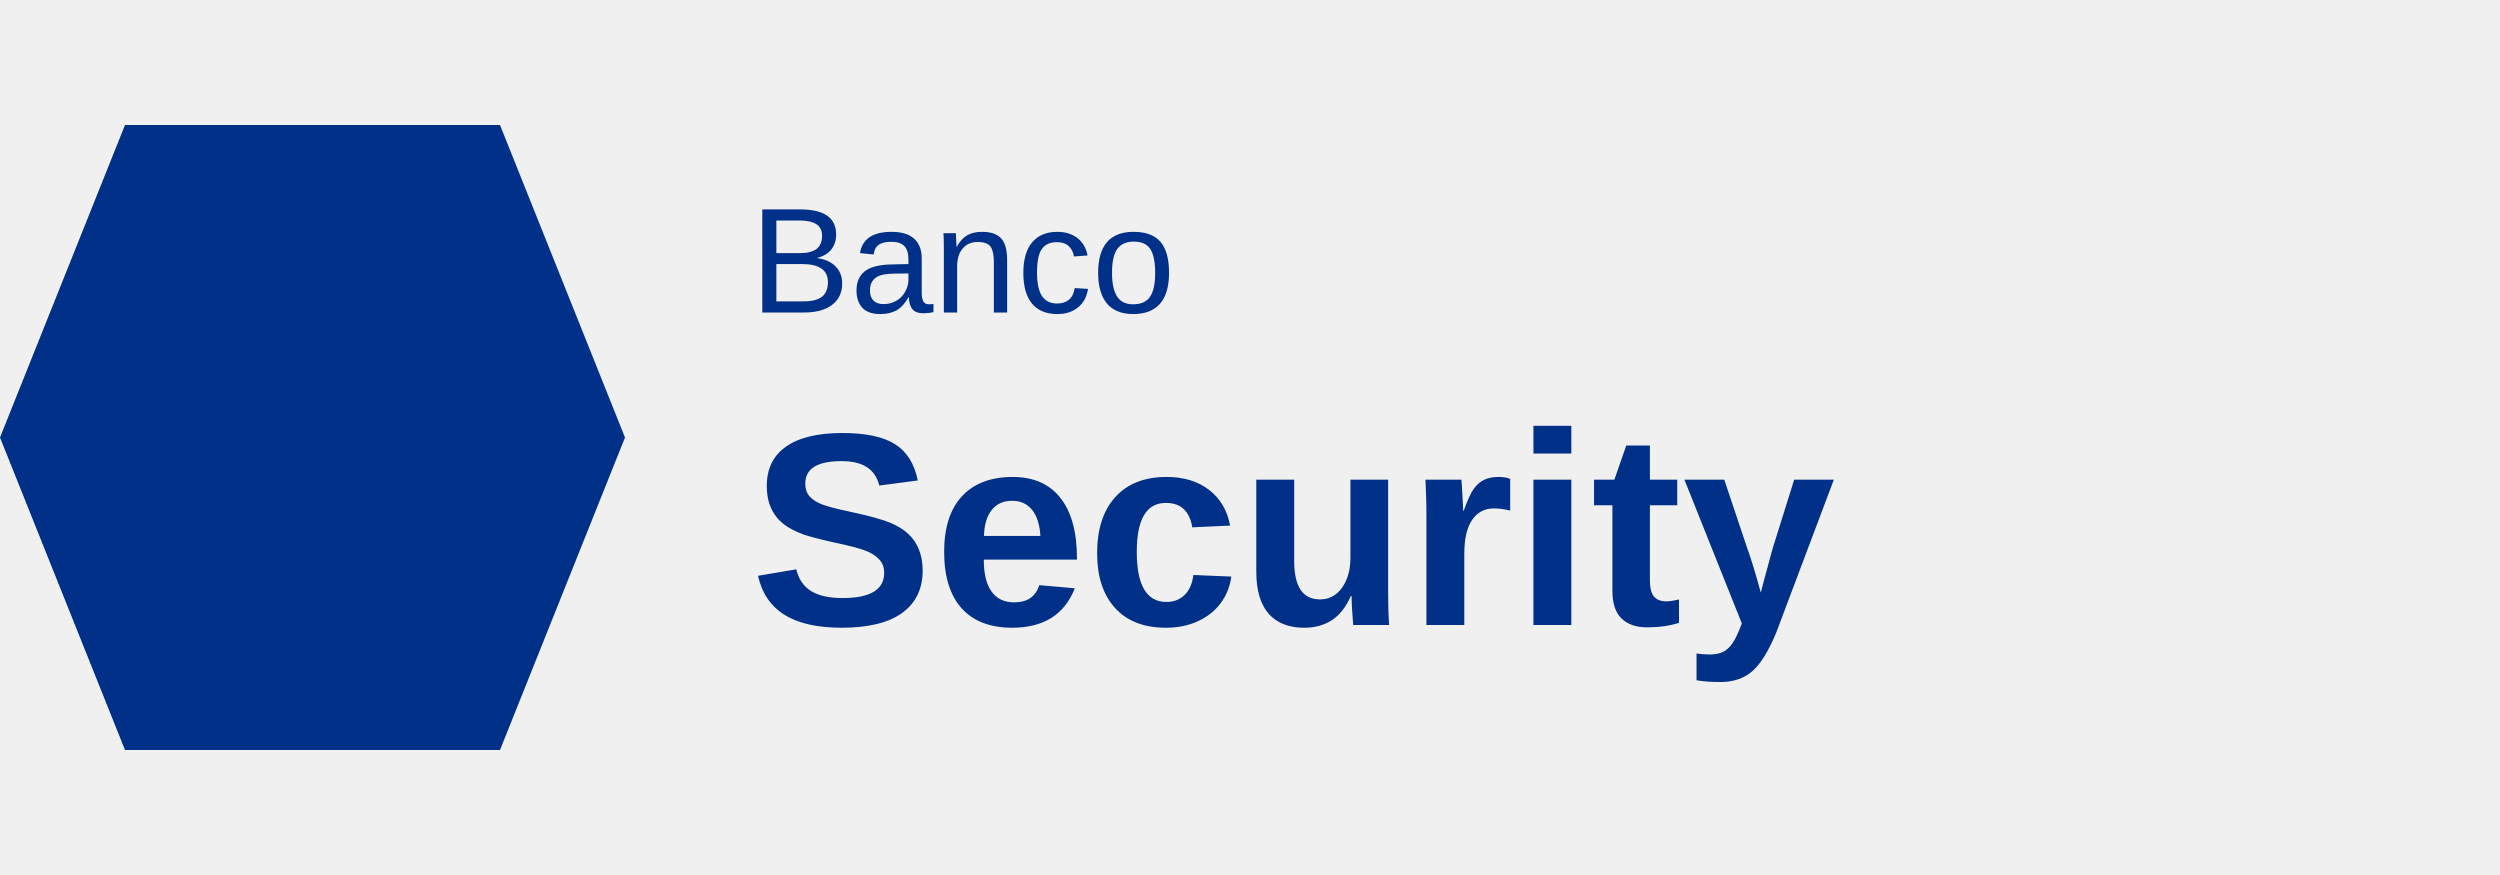
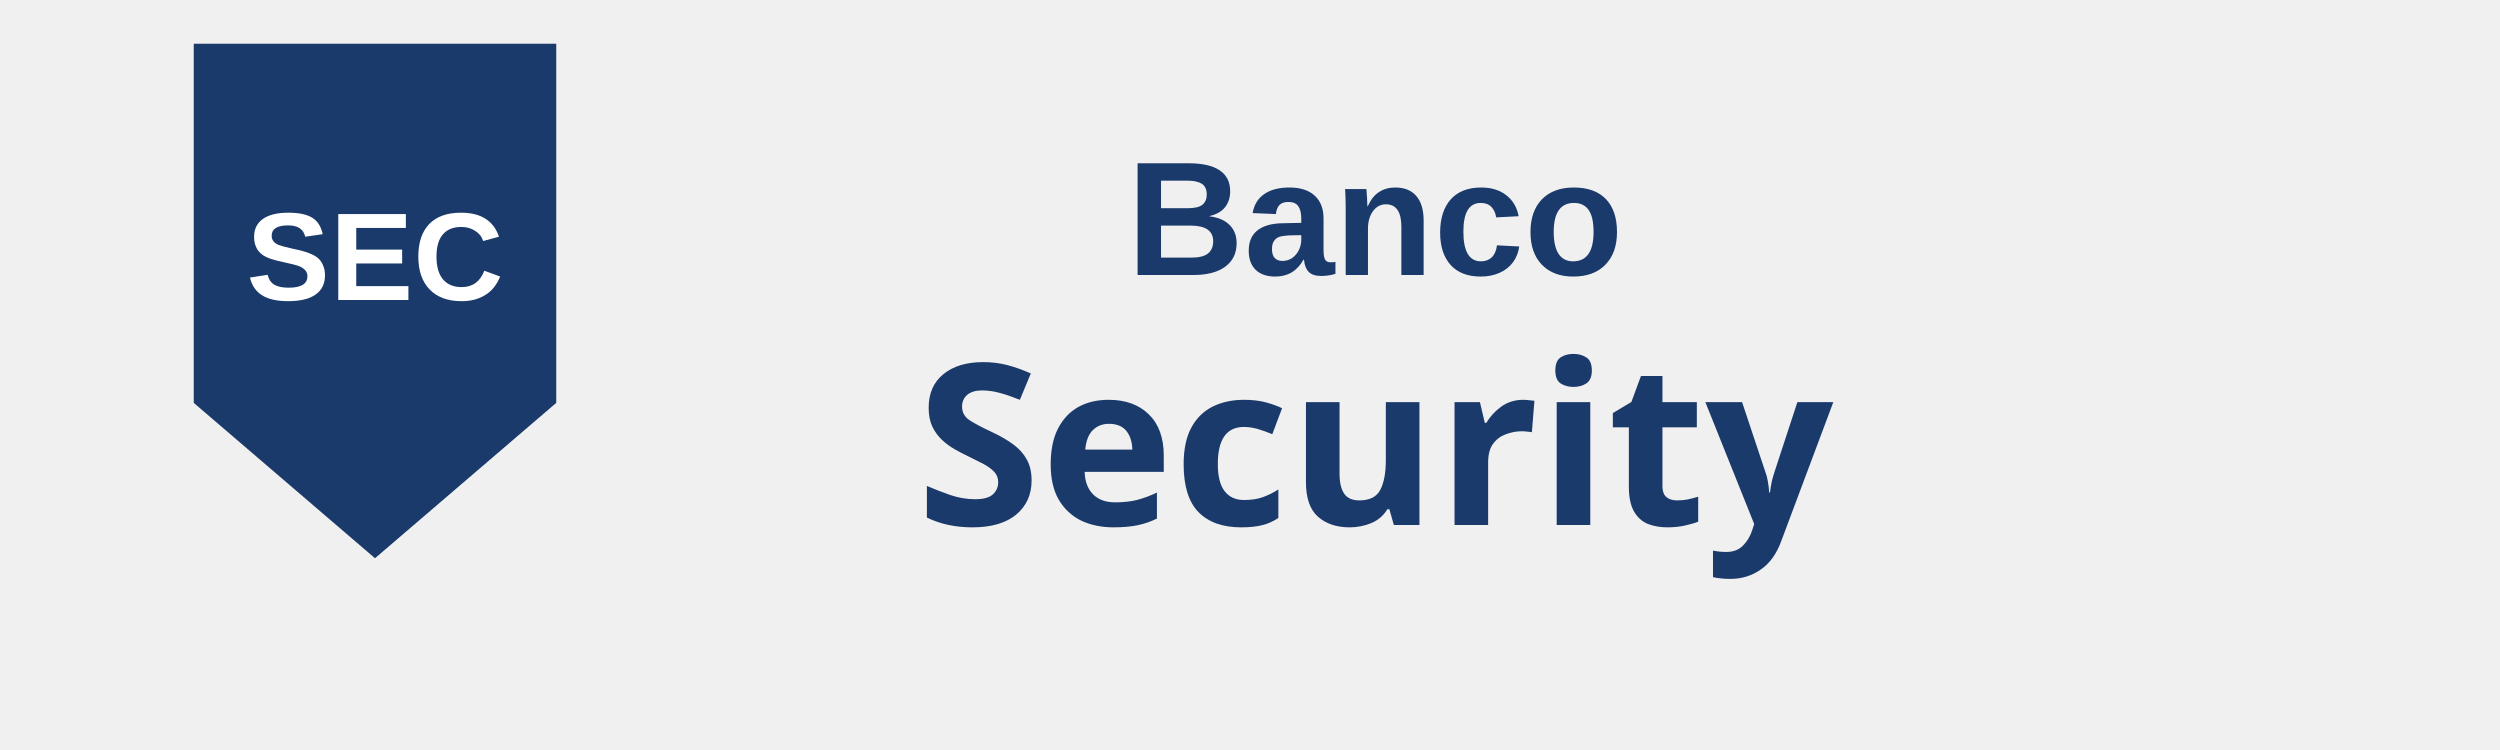
- <svg xmlns="http://www.w3.org/2000/svg" viewBox="0 0 200 70">
-   <polygon points="10,10 40,10 50,35 40,60 10,60 0,35" fill="#003087" />
-   <text x="60" y="25" font-family="Arial, sans-serif" font-size="12" fill="#003087">Banco</text>
-   <text x="60" y="50" font-family="Arial Black, Arial, sans-serif" font-size="22" font-weight="900" fill="#003087">Security</text>
+ <svg xmlns="http://www.w3.org/2000/svg" viewBox="0 0 200 60">
+   <polygon points="16,4 44,4 44,32 30,44 16,32" fill="#1A3A6B" stroke="#1A3A6B" stroke-width="1" />
+   <text x="30" y="24" text-anchor="middle" fill="white" font-family="Arial, sans-serif" font-size="10" font-weight="900">SEC</text>
+   <text x="110" y="22" text-anchor="middle" fill="#1A3A6B" font-family="Arial, sans-serif" font-size="13" font-weight="bold">Banco</text>
+   <text x="110" y="42" text-anchor="middle" fill="#1A3A6B" font-family="Arial Black, sans-serif" font-size="18" font-weight="900">Security</text>
</svg>
